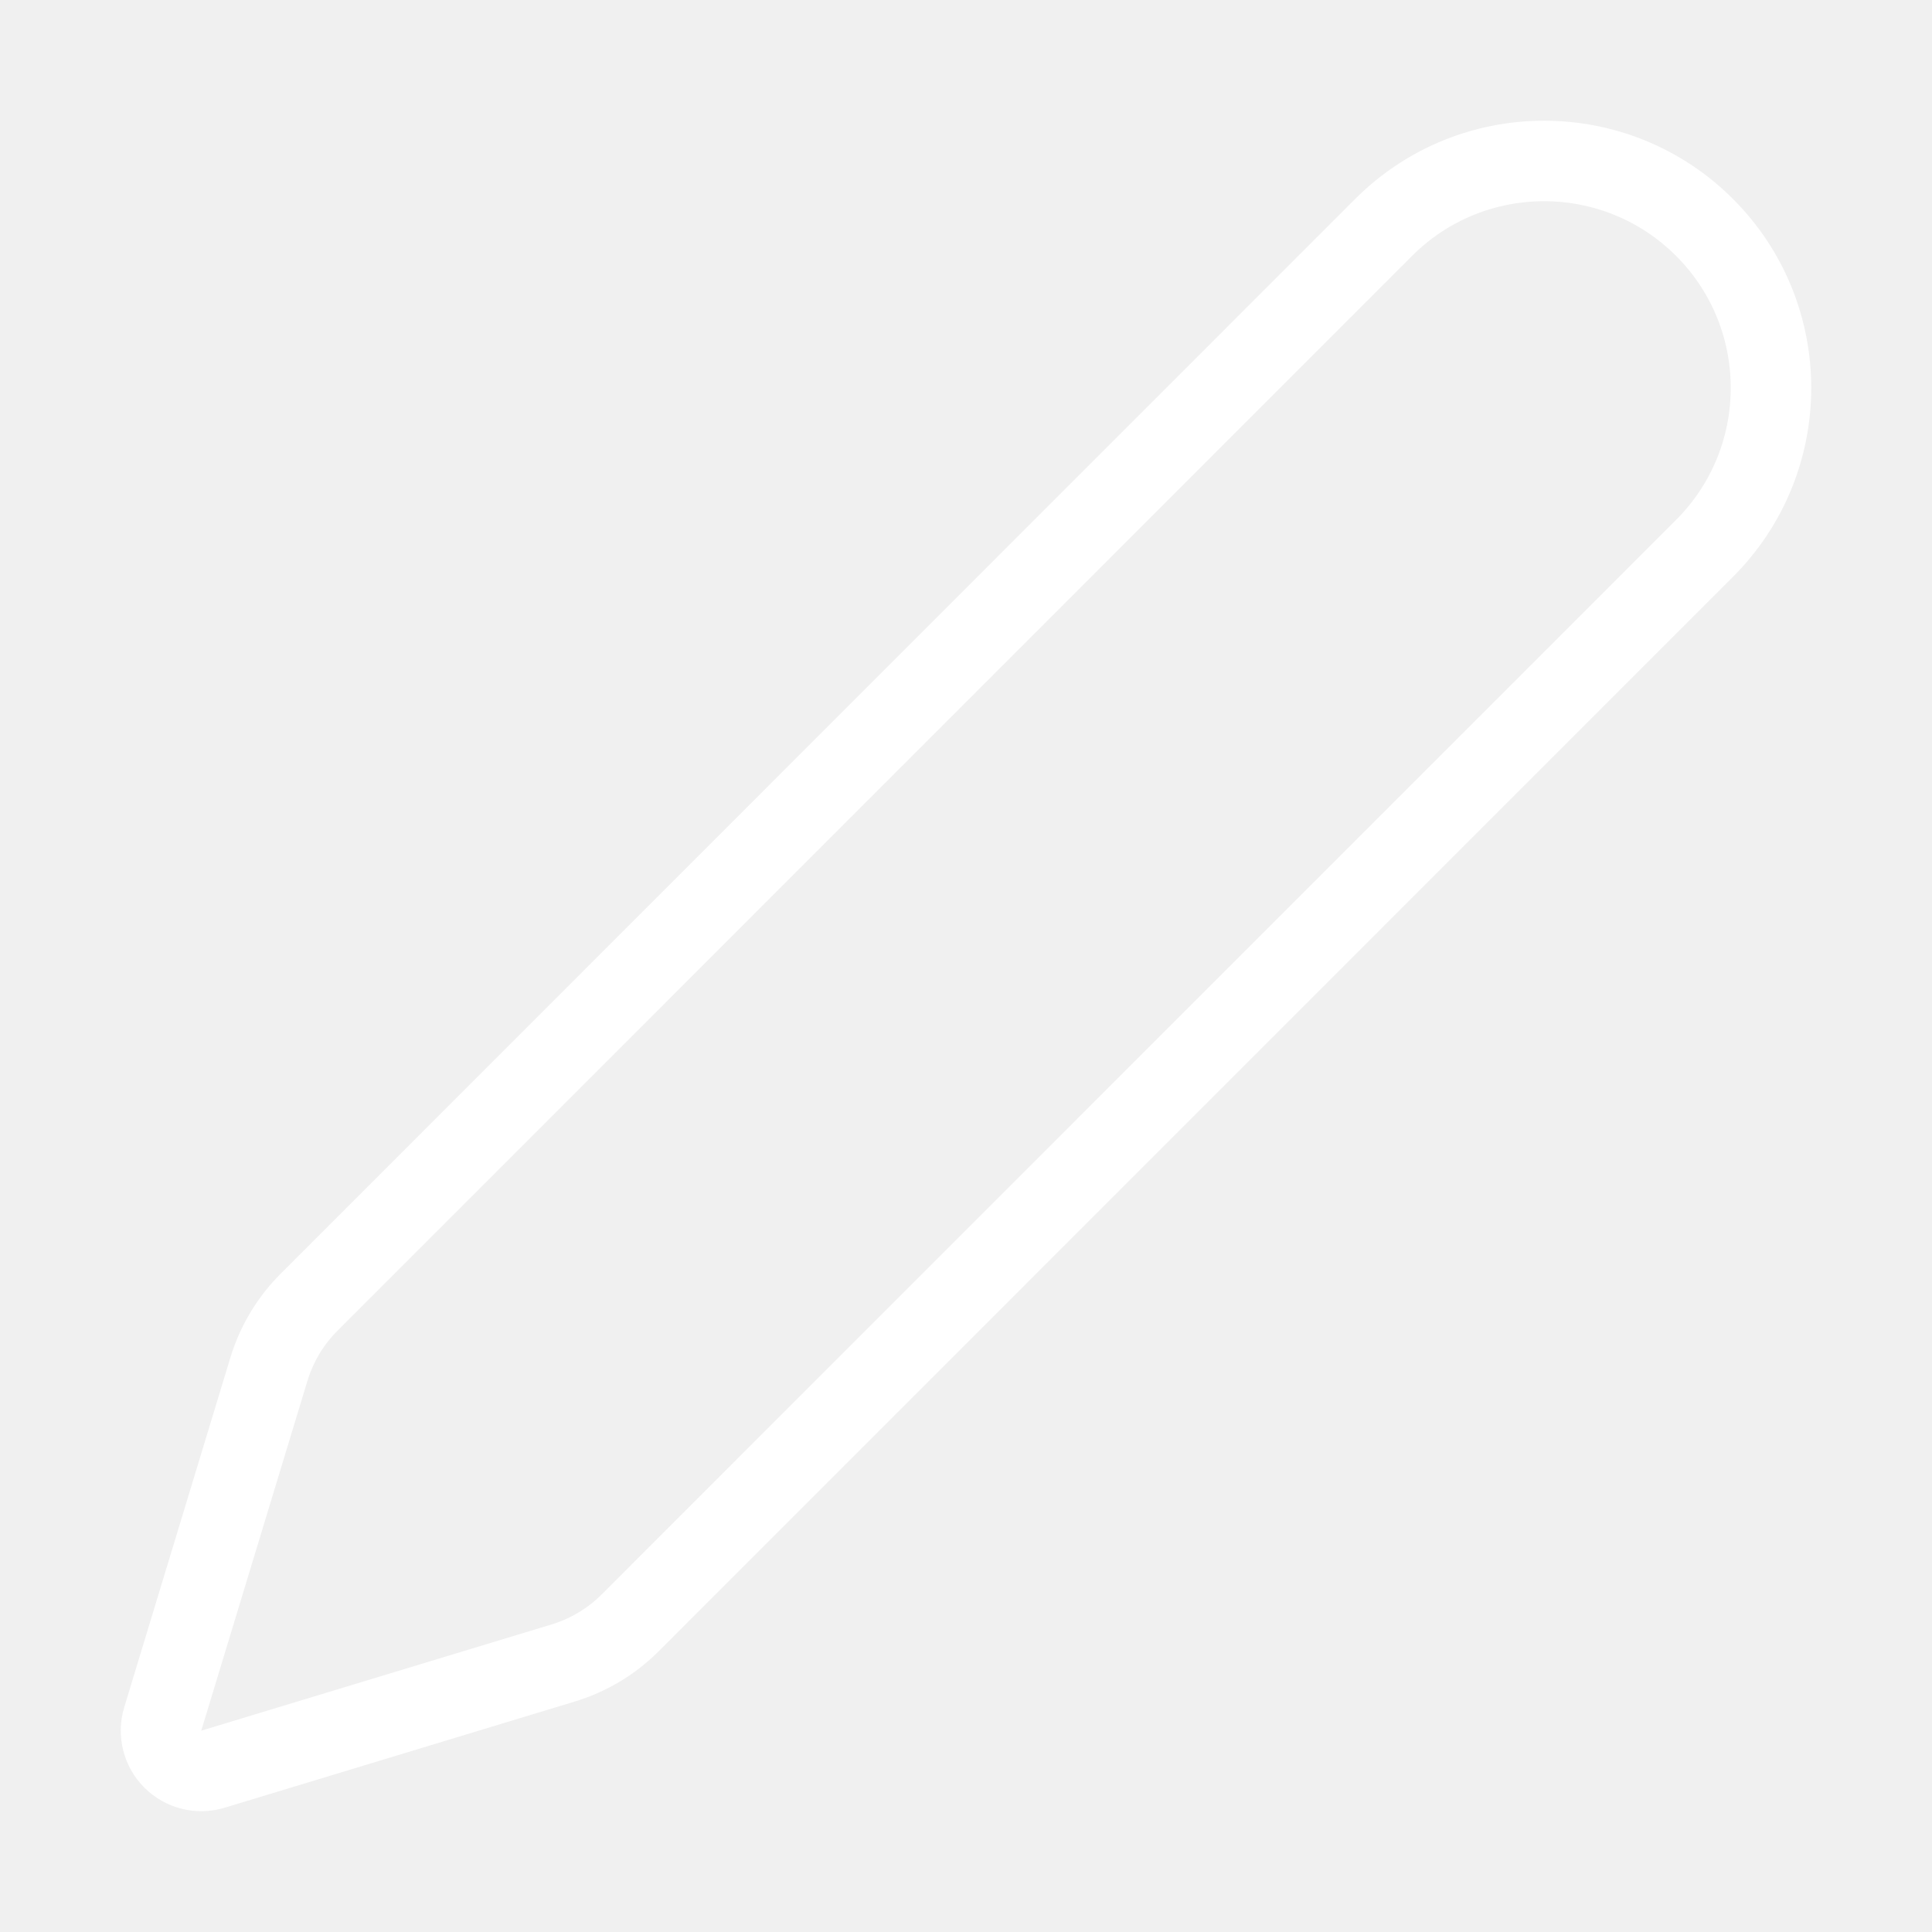
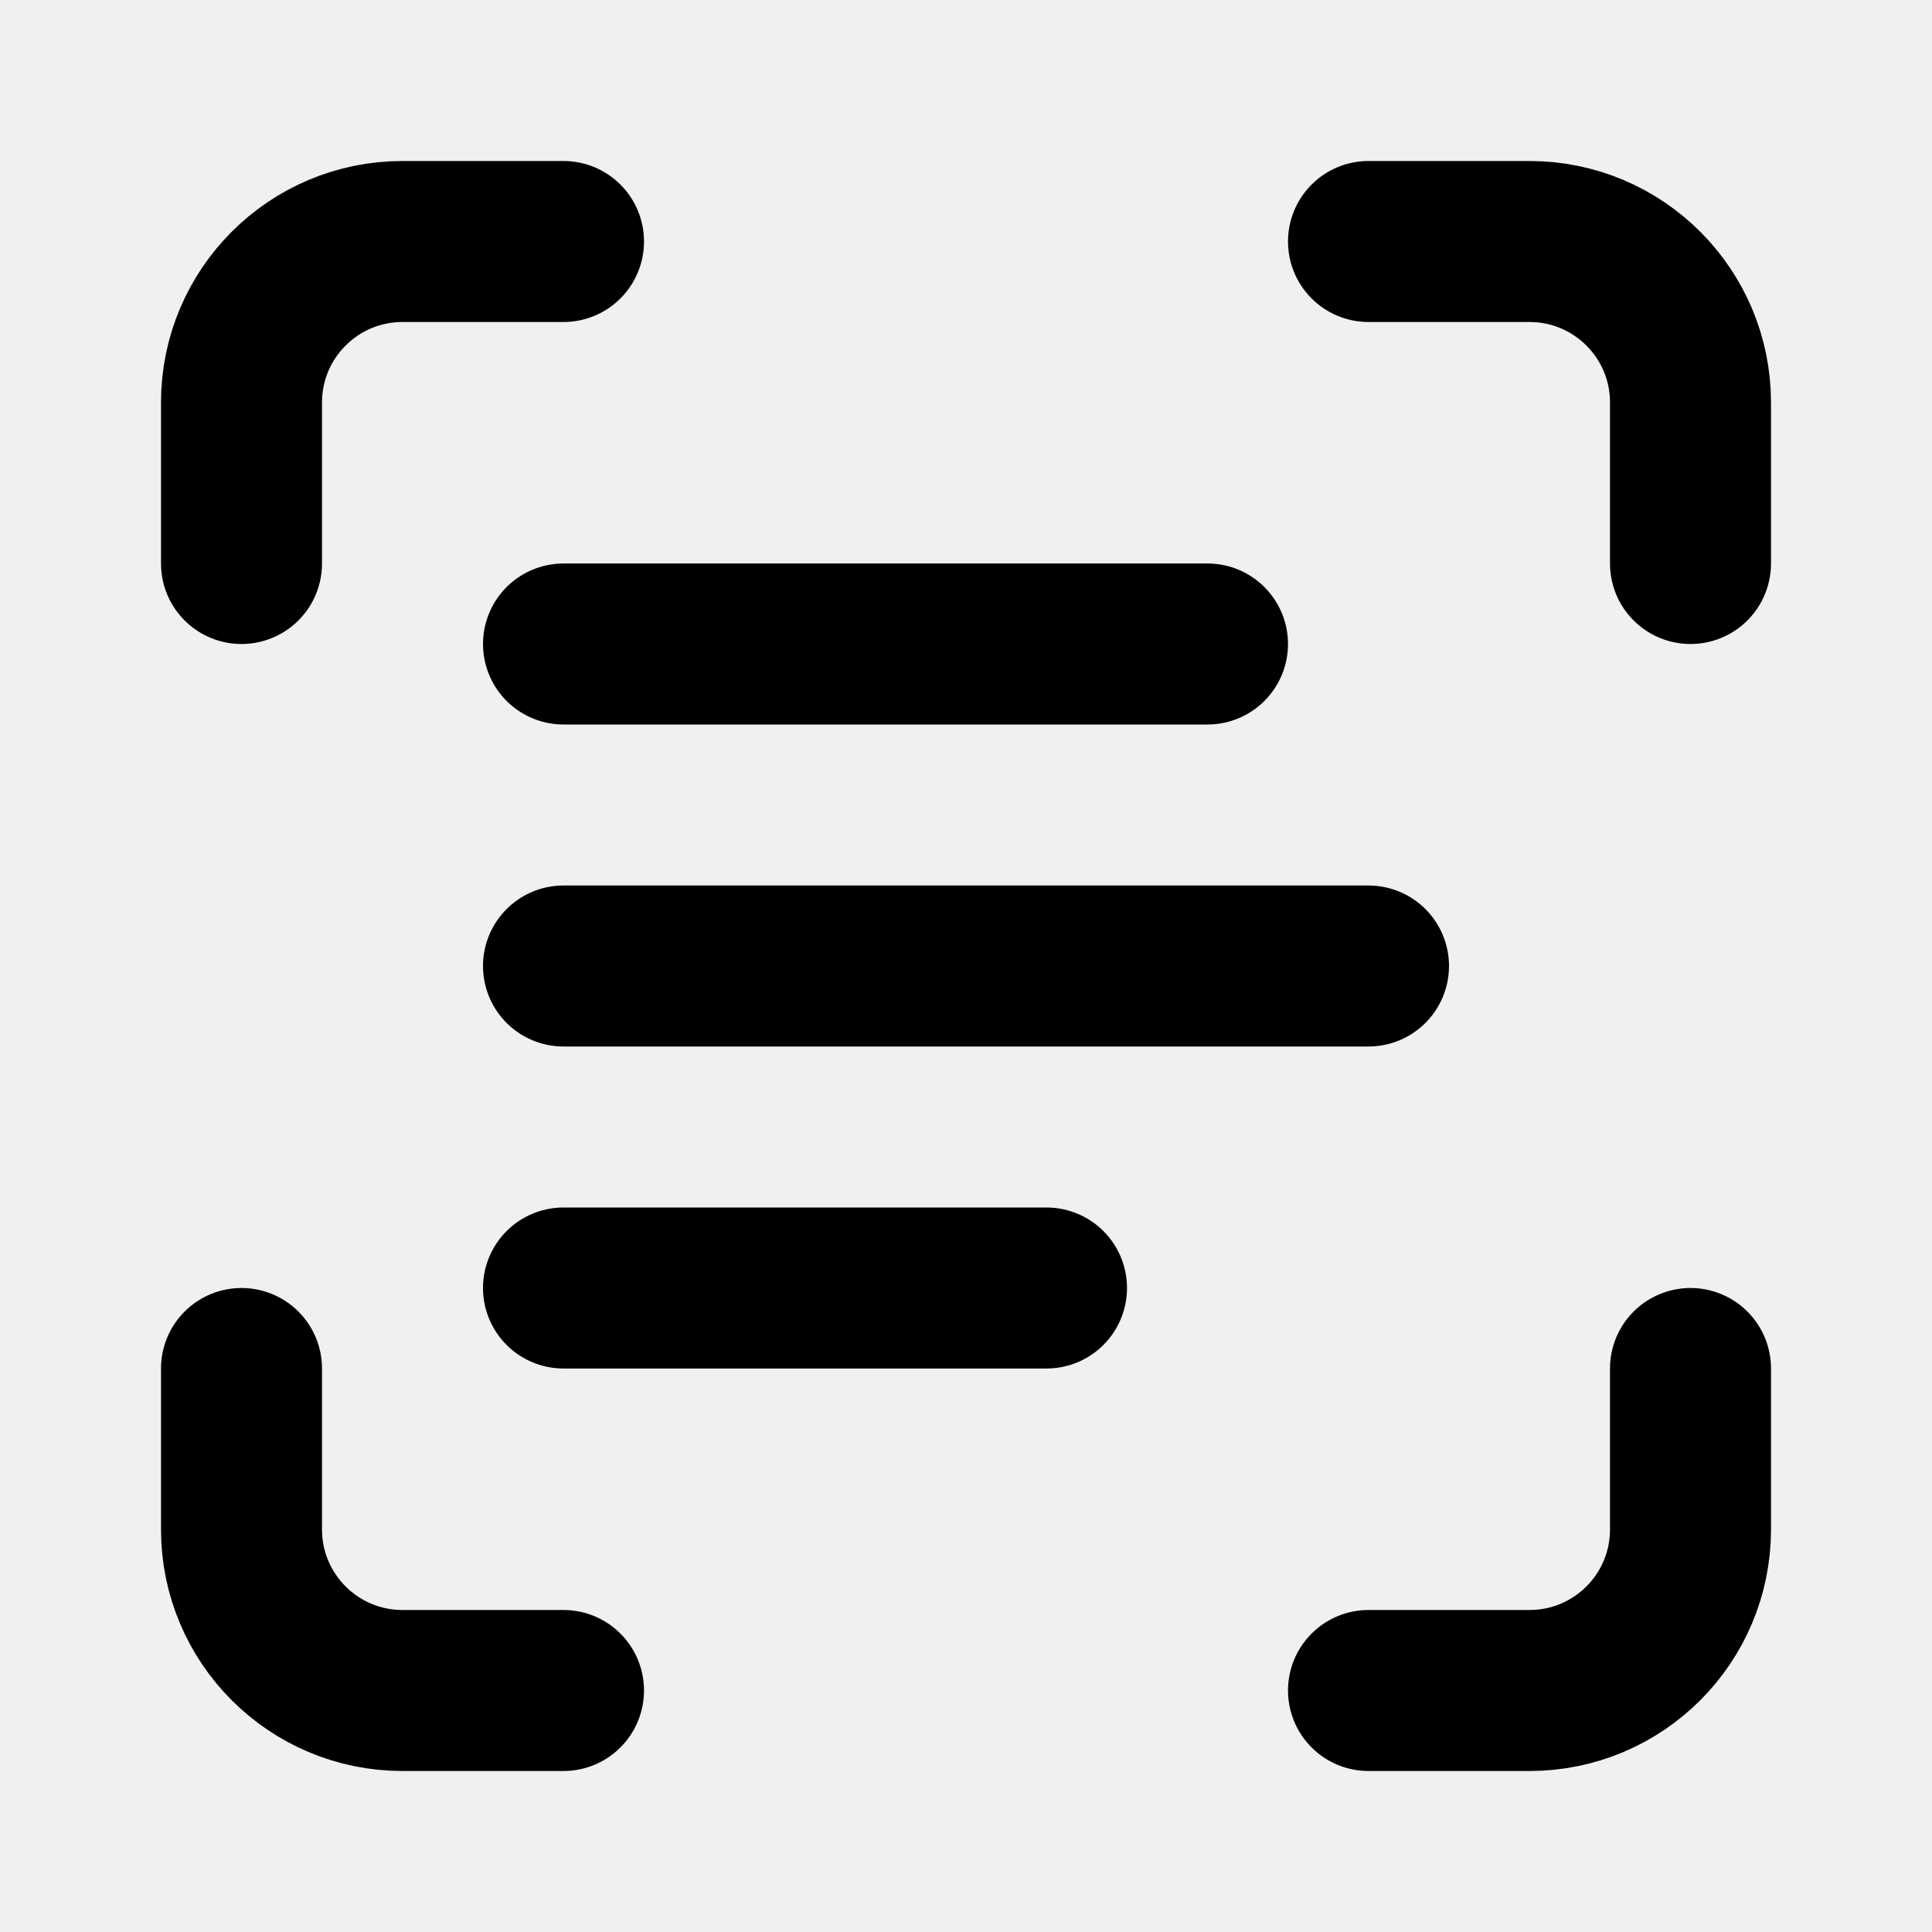
- <svg xmlns="http://www.w3.org/2000/svg" width="24" height="24" viewBox="0 0 24 24" fill="none" stroke="#fff" strokeWidth="2" stroke-linecap="round" stroke-linejoin="round" class="lucide lucide-pen h-5 w-auto">
-   <path d="M21.174 6.812a1 1 0 0 0-3.986-3.987L3.842 16.174a2 2 0 0 0-.5.83l-1.321 4.352a.5.5 0 0 0 .623.622l4.353-1.32a2 2 0 0 0 .83-.497z" />
+ <svg xmlns="http://www.w3.org/2000/svg" width="24" height="24" viewBox="0 0 24 24" fill="none" stroke="currentColor" stroke-width="2" stroke-linecap="round" stroke-linejoin="round" class="lucide lucide-scan-text-icon lucide-scan-text">
+   <path d="M3 7V5a2 2 0 0 1 2-2h2" />
+   <path d="M17 3h2a2 2 0 0 1 2 2v2" />
+   <path d="M21 17v2a2 2 0 0 1-2 2h-2" />
+   <path d="M7 21H5a2 2 0 0 1-2-2v-2" />
+   <path d="M7 8h8" />
+   <path d="M7 12h10" />
+   <path d="M7 16h6" />
</svg>
